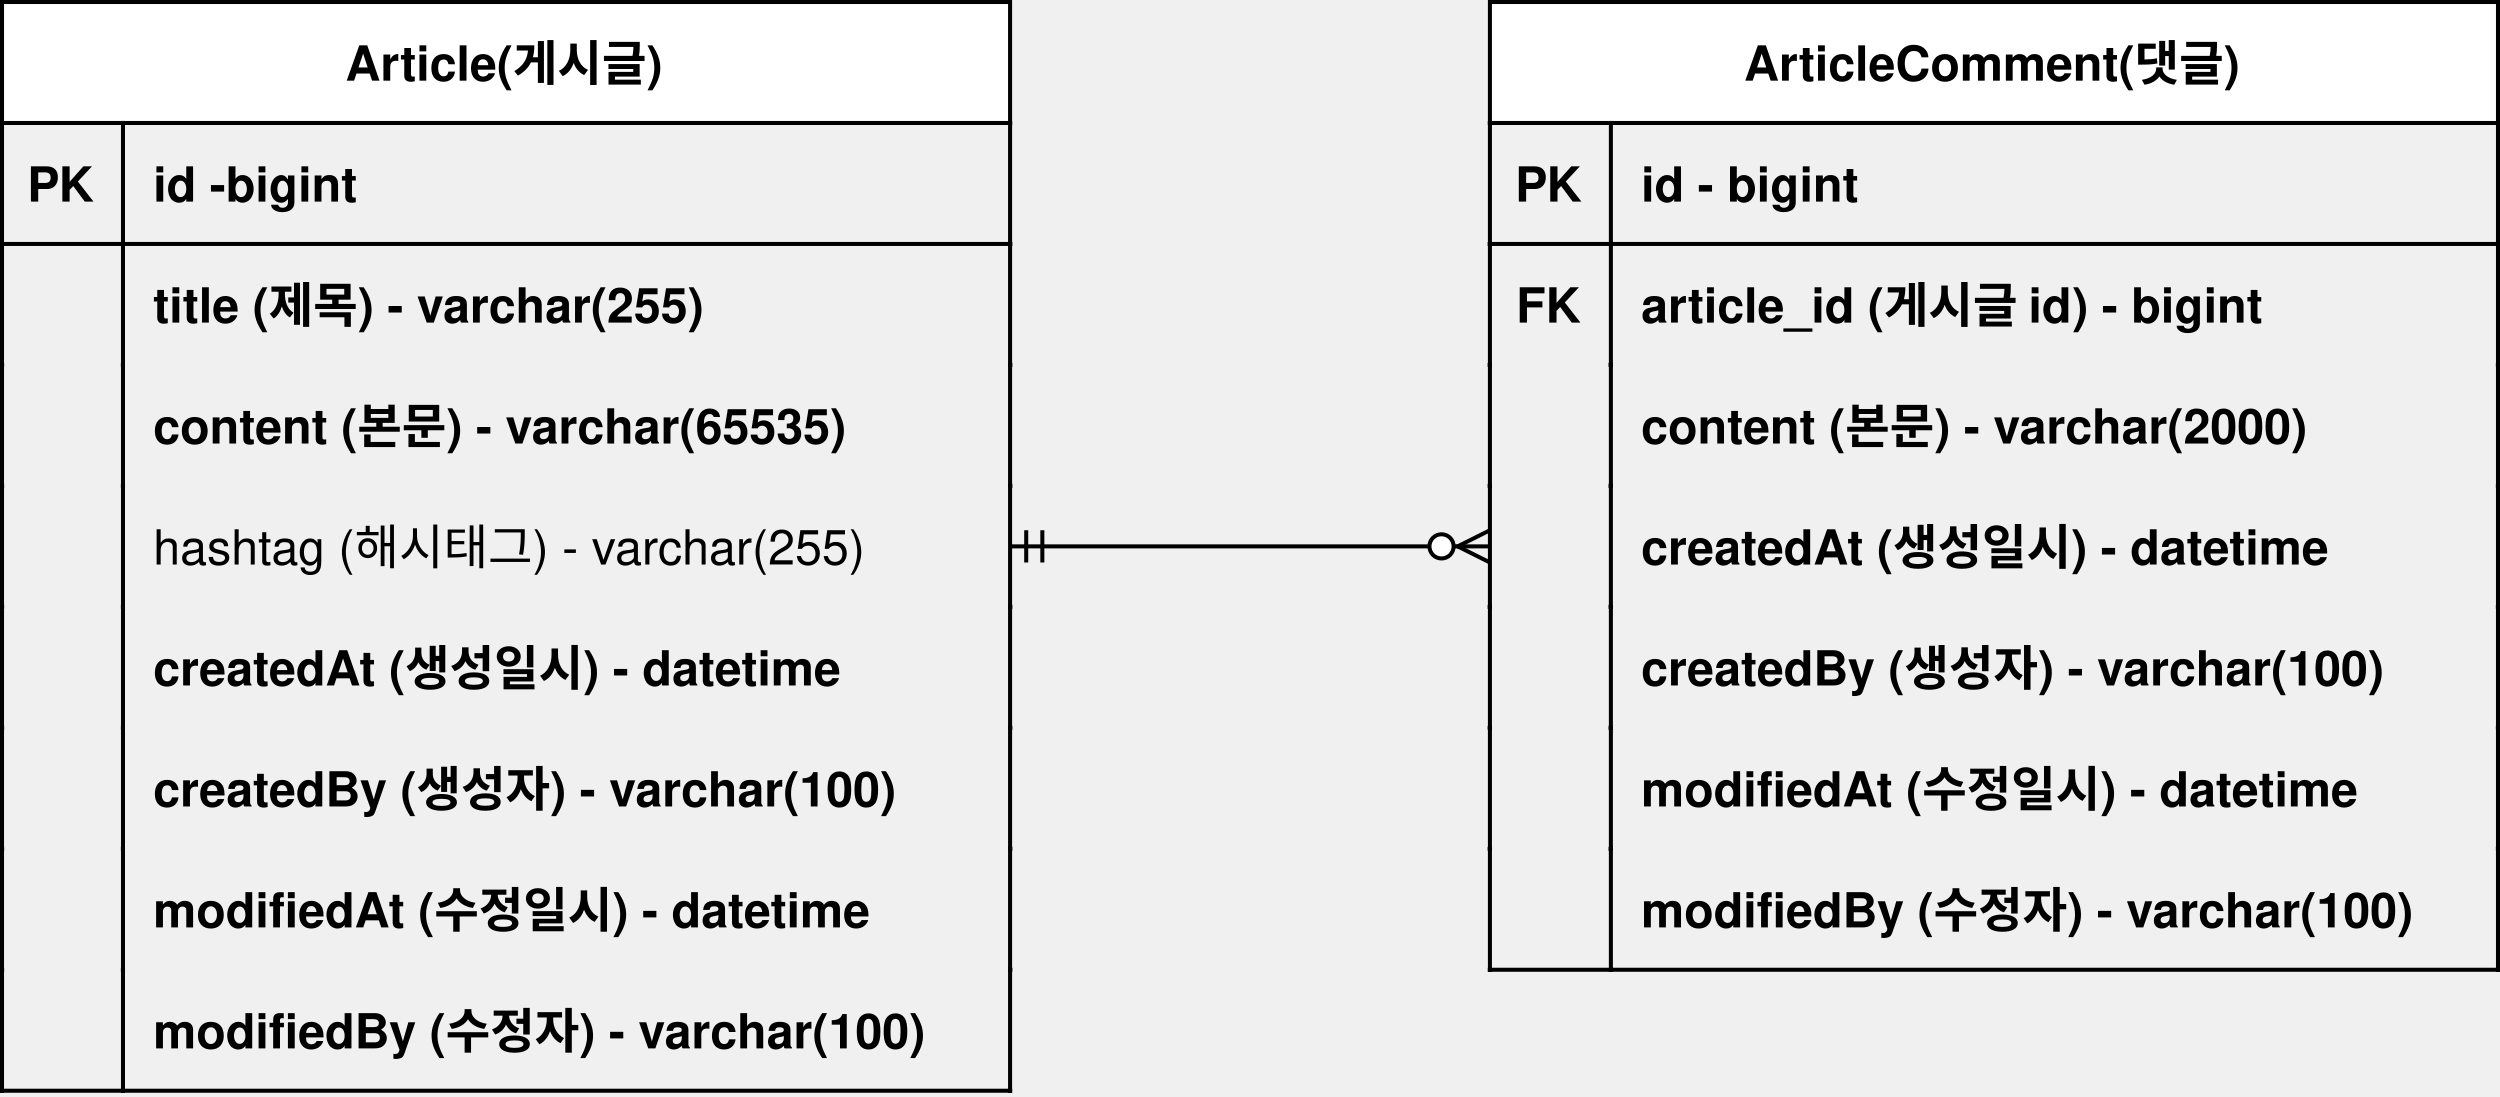
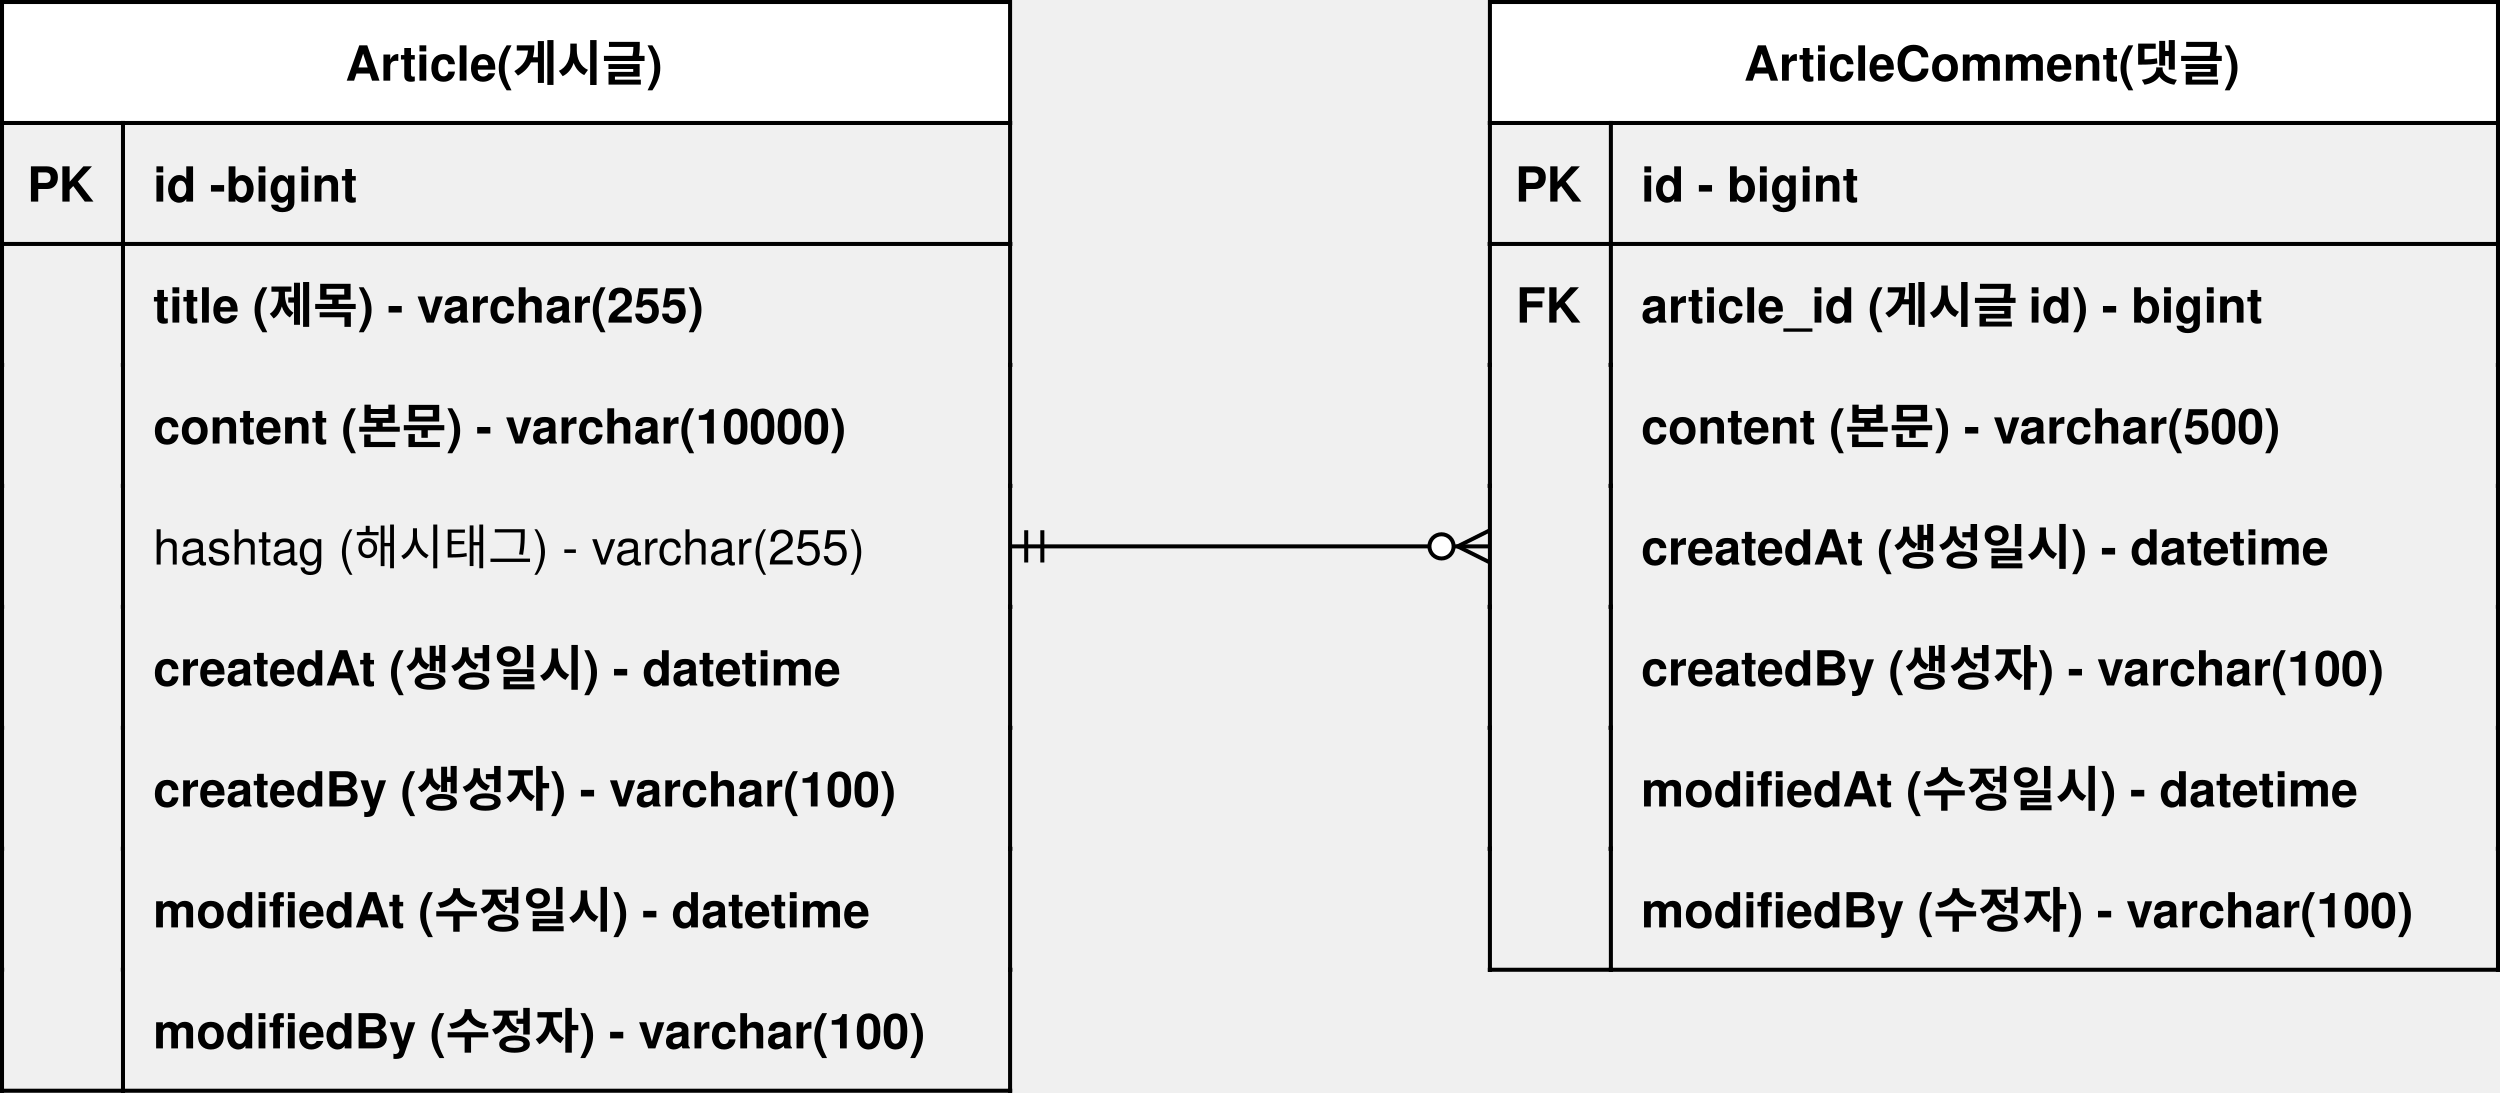
- <svg xmlns="http://www.w3.org/2000/svg" version="1.1" width="620px" height="272px" viewBox="-0.5 -0.5 620 272" content="&lt;mxfile host=&quot;app.diagrams.net&quot; modified=&quot;2022-11-25T06:02:07.822Z&quot; agent=&quot;5.0 (Windows NT 10.0; Win64; x64) AppleWebKit/537.36 (KHTML, like Gecko) Chrome/107.0.0.0 Safari/537.36&quot; etag=&quot;0ff-k4Kefd5nHkecods9&quot; version=&quot;20.6.0&quot; type=&quot;github&quot;&gt;&lt;diagram id=&quot;R2lEEEUBdFMjLlhIrx00&quot; name=&quot;Page-1&quot;&gt;7V1db+I4FP01ljoPrUI+Sngkgc5ot2irzmh39mnkEhO8TWLkuC3Mr187sQlgQmmBQnEkRhPfOE58z/E98a0NwAnT6VcKJ+MBiVACbCuaAqcHbLvVbvn8P2GZlRbfl4aY4khWqgzf8W8kjZa0PuEI5UsVGSEJw5Nl45BkGRqyJRuklLwsVxuRZPmuExgjzfB9CBPd+g+O2Fj2wrMq+zeE47G6c8uSZ1KoKktDPoYReVkyoSm7IRmTj3iHaAozlDF+ZgDpI6LA648ZEz3tAvuGf0ai9lVMSJwgOMH51ZCk3DzMeZWbEUxxIty80FAgG+K3c/rACSkhrDxKpyFKBFYKhvKZbmrOzv1ARbtbXBBePs9uHy2WfXtx/maDQXzXfri0nbKZZ5g8SQd3KcPDBF2AfhcENvBD0A+BH4BOWFh84FtfpAPZTKHCfTkRhww+CFOQM0iZJI9jcQOnA4M44z13eq2inCRwkuOiemkZ4yS6hTPyxFRDqhSM8BRF9yV3RF1Oo1vemCiKxgUK3+XDiNMwwXHGj4fcNeKOAUU5f5ZbmDNZQ3ee9OczogxNF0zSmV8RSRGjM15FnnXkFXIctRSHXipW2oqV4wVG2m1phJJm8bzpCj1+IAF8C5iuBmYtULzrDMPkng9RmMUFZsuQCL9GlEx+QBojJg0TgoVH+8+oHCSF83GShCQhAtmMZEhVK3rnBfzD+xtaVx7w+AOEvNyqyvwjqlMWkixnlDNE3ApxoF6QACtgZCLvk6CRegwqvSmOHwhjfMzVwbqZ9a+DLdF1tgTXORi2nobt3Z9vQZfwzo6SIt6NcRShrByUIkbDCvE1YK5FYO71VThWh+K2iLhbI7IAgfNGBGRjlVve3BpMOP0zyFBAnrIo12CdP+cOSF9rSPP6tnX5gGMxPE4PcxVuy7pBPoFDnMW35ZXXK6TwDkKKKagdpvZeSbJVcx/BkrbJsd46ZKy/Pnqs93fC9oNG/bb+b2/t/7OP7B0NV4ZZ8bAX4iW7axUv2QHodkG380XE/KI2HY4hvbA9r/69+5ME/zWTll1Jc86R//fPR9bufBs8B571h08Hl//9erxsaSQyMvBr1NhaC2oDf+cDA/9aaO3PE/dfcX89c8867K/ttp5iEcmQMq10IcJ94Ii0ioj7IT9YjfvXnuecTeTfI22MC/xGZ3cOGvi3zt0dLPLr2Z0THPDvH8KumZFfz+SMYT5mMC4jfw90PBC4C/n1HvAdlWhvr9GCzzoH2DtzjAv+LZ1LTfTfU/T3jh39W7sl804+/JfkNS/+t/RE3pAifsuoy1TSRwT8XnHgAj56+AEvBtUfXZUERPwyhlN0gsT4sIlADY3MEwM9kdiIwZ7EwD+2GCiOna0YdMwUA1tP3EoxCGYbxKAPOtbqNKBlbViCY4AO1DDIOB1QkaHRgb3rwHy94/F0QM8bn+CYf/8oLrtjoA7oedyURHiEl2YFPuj46m/CXjMreAePzFOD3ZLIjRpsUAP36GqwW/7v9NXAM1QN9NSfUoOFaYGuBs20YGsKmScEetpRbuoISZpyJxarDnzOIufstnS8QpzNawlctVfozXs63IPFfaNTfVvjumEc1Ir6R+7pWL8wSM/0faI9He9CxNDcn6Pn/so9HfzfuW3r2CcvjJNup8noHSrcf+S2jvXY6gm9m9MP9++GwzE0v+fo+T1Yvn3/KmL+po3VRdtqWncewnAABpmnCk1m71CqcPQ9H86ZJ/YcQxN7jp7Ye9O2D9syO5tXxxvjgr/bbPg7VPA//r4Pd7f53slHf9fQPX/umk1/zcrfvdPIPDFoNgEeTAyOvg3EPfddgIZuA3T1KV6z8nevDDJPB5qvfzqYDhx9B4j7ib7/6V2juG2oDuhrOZqVv7uoQQ2PjFMDFZ0aNdi7Ghx/H4i3W/7v5NWgdKZ5auDpqb9m5e9+KWSeEGyRQUBRjJTPuVsxm92jBDJMsn51pkSmXOzb4r0PxixNQLn8D2VRV3yRPy/2738jSn6QAcxmQC4Rrs6lMIv+KmhDRY9RJGmBppj9VI3x43+F/cqTpd50oVpvpgoZ98zPxcLCVaJYXVaU1HVl90WfayklTTl5okO06XWjrMeULtbWez3nPf9RgkW+zI20wON5+Yk3kPKOFOtEqi+mX17F7K0SseypvKoiodaQu9KQu9pQ6QqtodfZzIvVDx+U1atfq3D6/wM=&lt;/diagram&gt;&lt;/mxfile&gt;" resource="https://app.diagrams.net/?libs=general;er#Hbang-star%2Ffastcampus-project-board%2Ffeature%252F%25238-domain%2Fdocument%2Fproject-board-erd.svg">
+ <svg xmlns="http://www.w3.org/2000/svg" version="1.1" width="620px" height="271px" viewBox="-0.5 -0.5 620 271" content="&lt;mxfile host=&quot;app.diagrams.net&quot; modified=&quot;2022-11-26T01:45:03.420Z&quot; agent=&quot;5.0 (Windows NT 10.0; Win64; x64) AppleWebKit/537.36 (KHTML, like Gecko) Chrome/107.0.0.0 Safari/537.36&quot; etag=&quot;nONTY6xt16W4Pz0n35ti&quot; version=&quot;20.6.0&quot; type=&quot;github&quot;&gt;&lt;diagram id=&quot;R2lEEEUBdFMjLlhIrx00&quot; name=&quot;Page-1&quot;&gt;7V3vc6I4GP5rMtP90A7yo9WPgnZ37upcp9252/u0k0rEXIE4IW21f/0lkIAadHGVaoWOnZKXEOB9nrwPeZsgsLxo/pXC2XREfBQC0/DnwBoA0zSNa5P/EZZFZul0TGkJKPalrTA84nckjYa0vmAfJSsVGSEhw7NV45jEMRqzFRuklLytVpuQcPWsMxggzfA4hqFu/Qf7bJpZu45R2L8hHEzVmTuG3BNBVVkakin0yduKCc3ZLYmZvMR7RCMYo5jxPSNInxEFznDKmLjTPjBv+Wcial8FhAQhgjOcXI1JxM3jhFe5ncAIh8LPSw25siF+OmsILI8SwrKtaO6hUIClYMiu6XbD3twPVLRb4QDv8nVx92yw+Nub9TcbjYL7m6dL08qaeYXhi3RwnzI8DtEFGPaBa4KuB4Ye6Lqg56WWLugaX6QD2UKhwn05E5sMPgmTmzBImSSPZXADpwODOOZ3bg06aTkM4SzBafXMMsWhfwcX5IWphlTJneA58h8y7oi6nEZ3vDFRFI0LFB7lxYjdMMRBzLfH3DXijC5FCb+WO5gwWUN3nvTnK6IMzZdM0plfEYkQowteRe615BGqIykOvRWsNBUrp0uMNG+kEUqaBXnTBXp8QwK4C5i2BuZGoPitMwzDB95FYRykmK1CIvzqUzL7DmmAmDTMCBYeHb6irJOkzsdh6JGQCGRjEiNVLb07x+Uffr+eceUAh1+Ax8udosw/ojplHokTRjlDxKkQB+oNCbBcRmbyPCGaqMug0pti+4kwxvvcJli3s/7XYEt0rYrgWrVh62jY3v+5C7qE3+wkTOPdFPs+irNOKWI0LBAvAbMUgdzr63Csd8WqiNiVEVmCwNoRAdlY4ZadW4Mhp38MGXLJS+wnGqz5de6B9LWGNK9vGpdPOBDd4/QwV+E2q+smMzjGcXCXHXm9RgqnFlLMwcZuah6UJJWa+wiW3DQ51ht1xvrro8f67l7YflCvr+r/m8r+P/vI3tNwZZilF3shHrL7RvqQ7YJ+H/R7X0TMT2vT8RTSC9NxNj93f5LgXzJo2Zc05xz53388s5vet9Gr6xh/dOno8r+fz5cdjURt4D9M4O99YOAvhdb8nHF/K00bFfZLPaGnWEQyJEsrXYhw71oirSLivsc31uN+x+A/5xj596RN4wJ/o7M7tQb+yrm72iK/nt05wQ5fsQs3MpVT6gk9kzOFyZTBIIv8A9BzgGsv5dcHoGupRPtNiRZ81jHAwZnTuODf0bnURv8DRX/n2NG/s18y77TCf87UNv539ETemCJ+Sr/PVNJHBPxBumED3nv4Bi+6xT9dlQT4/DCGI3SCxKhnIFCdRs0TAz2R2IrBgcSge2wxUBw7DzHoVQbg3MXA1BO3UgzcxRYxGIKeUZIS+pTDgN/SgeoMapwOqMjQ6sDBdSCf73g8HdDzxifY5yv24pyprQ6UzNKLiI8neGVU0AW9rvqfsNOOCn6DR81Tg/2SyK0abFED++hqsF/+78TUwKkMwNmrgZ76U2qwNCzQ1aDpw4IdKNQ8IdDTjnJRh0eiiPs1nXXQ5Syy2iUdyxSx1Vqhndd02LXF/Uan+spx3U76k1zTUT4xSM/0fdI1Hdup26q8pef+sjUd/Pecl3Xsy4vGSbfVZvTqCvcfuayjHFs9oXd7+uG+Ghw5b9tYb+n5PZg9ff9MY/62hdVp22pYdx7CUAODmqcKbWavLlU4+poP65wSe1ab2MtdoSf2dlr24TQombcDbRoX++12vV9dsf/4yz7s/YZ7pxX87er51nMP/nbJmr924u/BadQ8MWjXANYmBkdfBWKf1SLAdhVg7gp9hNdO/D0og5qnA+3bn2rTgaMvALE/6euftjO11QFbn8rRTvytrAbtG6E2+kZFp1YNDq4Gx18G4uyX/zstNciZ2qqBo6f+2om/h6VQ84SgQgYB+QFSPueexmzxgELIMImHxZ4MmWyub4ffvTtlUQiy2X8o9vviPf68OHx4R5R8JyMYL4CcIVzsi2Ds/5XShoo7Rr6kBZpj9kM1xrf/FfYrR5YG86Vqg4UqxNwzP5YLS0eJYnFYWlLH6aSSPEvICx2jbQ8cWT2mZHBjPdmg8GvVgJZ/J8EyX3IjTfF4RSvXu4WU9ySdJlK8l351ErOzTsTs1uVRBQm1huy1huz1hjLfaA39ms28WHzvQVa9+LYKa/g/&lt;/diagram&gt;&lt;/mxfile&gt;" resource="https://app.diagrams.net/#Hbang-star%2Ffastcampus-project-board%2Ffeature%252F%252310-DB%2Fdocument%2Fproject-board-erd.svg">
  <defs>
    <clipPath id="mx-clip-0-30-30-30-0">
      <rect x="0" y="30" width="30" height="30" />
    </clipPath>
    <clipPath id="mx-clip-36-30-214-30-0">
      <rect x="36" y="30" width="214" height="30" />
    </clipPath>
    <clipPath id="mx-clip-36-60-214-30-0">
      <rect x="36" y="60" width="214" height="30" />
    </clipPath>
    <clipPath id="mx-clip-36-90-214-30-0">
      <rect x="36" y="90" width="214" height="30" />
    </clipPath>
    <clipPath id="mx-clip-36-120-214-30-0">
      <rect x="36" y="120" width="214" height="30" />
    </clipPath>
    <clipPath id="mx-clip-36-150-214-30-0">
      <rect x="36" y="150" width="214" height="30" />
    </clipPath>
    <clipPath id="mx-clip-36-180-214-30-0">
      <rect x="36" y="180" width="214" height="30" />
    </clipPath>
    <clipPath id="mx-clip-36-210-214-30-0">
      <rect x="36" y="210" width="214" height="30" />
    </clipPath>
    <clipPath id="mx-clip-36-240-214-30-0">
      <rect x="36" y="240" width="214" height="30" />
    </clipPath>
    <clipPath id="mx-clip-369-30-30-30-0">
      <rect x="369" y="30" width="30" height="30" />
    </clipPath>
    <clipPath id="mx-clip-405-30-214-30-0">
      <rect x="405" y="30" width="214" height="30" />
    </clipPath>
    <clipPath id="mx-clip-369-60-30-30-0">
      <rect x="369" y="60" width="30" height="30" />
    </clipPath>
    <clipPath id="mx-clip-405-60-214-30-0">
      <rect x="405" y="60" width="214" height="30" />
    </clipPath>
    <clipPath id="mx-clip-405-90-214-30-0">
      <rect x="405" y="90" width="214" height="30" />
    </clipPath>
    <clipPath id="mx-clip-405-120-214-30-0">
      <rect x="405" y="120" width="214" height="30" />
    </clipPath>
    <clipPath id="mx-clip-405-150-214-30-0">
      <rect x="405" y="150" width="214" height="30" />
    </clipPath>
    <clipPath id="mx-clip-405-180-214-30-0">
      <rect x="405" y="180" width="214" height="30" />
    </clipPath>
    <clipPath id="mx-clip-405-210-214-30-0">
      <rect x="405" y="210" width="214" height="30" />
    </clipPath>
  </defs>
  <g>
    <path d="M 0 30 L 0 0 L 250 0 L 250 30" fill="rgb(255, 255, 255)" stroke="rgb(0, 0, 0)" stroke-miterlimit="10" pointer-events="all" />
    <path d="M 0 30 L 0 270 L 250 270 L 250 30" fill="none" stroke="rgb(0, 0, 0)" stroke-miterlimit="10" pointer-events="none" />
    <path d="M 0 30 L 250 30" fill="none" stroke="rgb(0, 0, 0)" stroke-miterlimit="10" pointer-events="none" />
    <path d="M 30 30 L 30 60 L 30 90 L 30 120 L 30 150 L 30 180 L 30 210 L 30 240 L 30 270" fill="none" stroke="rgb(0, 0, 0)" stroke-miterlimit="10" pointer-events="none" />
    <g fill="rgb(0, 0, 0)" font-family="Helvetica" font-weight="bold" pointer-events="none" text-anchor="middle" font-size="12px">
      <text x="124.5" y="19.5">Article(게시글)</text>
    </g>
    <path d="M 0 30 M 250 30 M 250 60 L 0 60" fill="none" stroke="rgb(0, 0, 0)" stroke-linecap="square" stroke-miterlimit="10" pointer-events="none" />
    <path d="M 0 30 M 30 30 M 30 60 M 0 60" fill="none" stroke="rgb(0, 0, 0)" stroke-linecap="square" stroke-miterlimit="10" pointer-events="none" />
    <g fill="rgb(0, 0, 0)" font-family="Helvetica" font-weight="bold" pointer-events="none" clip-path="url(#mx-clip-0-30-30-30-0)" text-anchor="middle" font-size="12px">
      <text x="14.5" y="49.5">PK</text>
    </g>
    <path d="M 30 30 M 250 30 M 250 60 M 30 60" fill="none" stroke="rgb(0, 0, 0)" stroke-linecap="square" stroke-miterlimit="10" pointer-events="none" />
    <g fill="rgb(0, 0, 0)" font-family="Helvetica" font-weight="bold" text-decoration="underline" pointer-events="none" clip-path="url(#mx-clip-36-30-214-30-0)" font-size="12px">
      <text x="37.5" y="49.5">id -bigint</text>
    </g>
    <path d="M 0 60 M 250 60 M 250 90 M 0 90" fill="none" stroke="rgb(0, 0, 0)" stroke-linecap="square" stroke-miterlimit="10" pointer-events="none" />
    <path d="M 0 60 M 30 60 M 30 90 M 0 90" fill="none" stroke="rgb(0, 0, 0)" stroke-linecap="square" stroke-miterlimit="10" pointer-events="none" />
    <path d="M 30 60 M 250 60 M 250 90 M 30 90" fill="none" stroke="rgb(0, 0, 0)" stroke-linecap="square" stroke-miterlimit="10" pointer-events="none" />
    <g fill="rgb(0, 0, 0)" font-family="Helvetica" font-weight="bold" pointer-events="none" clip-path="url(#mx-clip-36-60-214-30-0)" font-size="12px">
      <text x="37.5" y="79.5">title (제목) - varchar(255)</text>
    </g>
    <path d="M 0 90 M 250 90 M 250 120 M 0 120" fill="none" stroke="rgb(0, 0, 0)" stroke-linecap="square" stroke-miterlimit="10" pointer-events="none" />
    <path d="M 0 90 M 30 90 M 30 120 M 0 120" fill="none" stroke="rgb(0, 0, 0)" stroke-linecap="square" stroke-miterlimit="10" pointer-events="none" />
    <path d="M 30 90 M 250 90 M 250 120 M 30 120" fill="none" stroke="rgb(0, 0, 0)" stroke-linecap="square" stroke-miterlimit="10" pointer-events="none" />
    <g fill="rgb(0, 0, 0)" font-family="Helvetica" font-weight="bold" pointer-events="none" clip-path="url(#mx-clip-36-90-214-30-0)" font-size="12px">
-       <text x="37.5" y="109.5">content (본문) - varchar(65535)</text>
+       <text x="37.5" y="109.5">content (본문) - varchar(10000)</text>
    </g>
    <path d="M 0 120 M 250 120 M 250 150 M 0 150" fill="none" stroke="rgb(0, 0, 0)" stroke-linecap="square" stroke-miterlimit="10" pointer-events="none" />
    <path d="M 0 120 M 30 120 M 30 150 M 0 150" fill="none" stroke="rgb(0, 0, 0)" stroke-linecap="square" stroke-miterlimit="10" pointer-events="none" />
    <path d="M 30 120 M 250 120 M 250 150 M 30 150" fill="none" stroke="rgb(0, 0, 0)" stroke-linecap="square" stroke-miterlimit="10" pointer-events="none" />
    <g fill="rgb(0, 0, 0)" font-family="Helvetica" pointer-events="none" clip-path="url(#mx-clip-36-120-214-30-0)" font-size="12px">
      <text x="37.5" y="139.5">hashtag (해시태그) - varchar(255)</text>
    </g>
    <path d="M 0 150 M 250 150 M 250 180 M 0 180" fill="none" stroke="rgb(0, 0, 0)" stroke-linecap="square" stroke-miterlimit="10" pointer-events="none" />
    <path d="M 0 150 M 30 150 M 30 180 M 0 180" fill="none" stroke="rgb(0, 0, 0)" stroke-linecap="square" stroke-miterlimit="10" pointer-events="none" />
    <path d="M 30 150 M 250 150 M 250 180 M 30 180" fill="none" stroke="rgb(0, 0, 0)" stroke-linecap="square" stroke-miterlimit="10" pointer-events="none" />
    <g fill="rgb(0, 0, 0)" font-family="Helvetica" font-weight="bold" pointer-events="none" clip-path="url(#mx-clip-36-150-214-30-0)" font-size="12px">
      <text x="37.5" y="169.5">createdAt (생성일시) - datetime</text>
    </g>
    <path d="M 0 180 M 250 180 M 250 210 M 0 210" fill="none" stroke="rgb(0, 0, 0)" stroke-linecap="square" stroke-miterlimit="10" pointer-events="none" />
    <path d="M 0 180 M 30 180 M 30 210 M 0 210" fill="none" stroke="rgb(0, 0, 0)" stroke-linecap="square" stroke-miterlimit="10" pointer-events="none" />
    <path d="M 30 180 M 250 180 M 250 210 M 30 210" fill="none" stroke="rgb(0, 0, 0)" stroke-linecap="square" stroke-miterlimit="10" pointer-events="none" />
    <g fill="rgb(0, 0, 0)" font-family="Helvetica" font-weight="bold" pointer-events="none" clip-path="url(#mx-clip-36-180-214-30-0)" font-size="12px">
      <text x="37.5" y="199.5">createdBy (생성자) - varchar(100)</text>
    </g>
    <path d="M 0 210 M 250 210 M 250 240 M 0 240" fill="none" stroke="rgb(0, 0, 0)" stroke-linecap="square" stroke-miterlimit="10" pointer-events="none" />
    <path d="M 0 210 M 30 210 M 30 240 M 0 240" fill="none" stroke="rgb(0, 0, 0)" stroke-linecap="square" stroke-miterlimit="10" pointer-events="none" />
    <path d="M 30 210 M 250 210 M 250 240 M 30 240" fill="none" stroke="rgb(0, 0, 0)" stroke-linecap="square" stroke-miterlimit="10" pointer-events="none" />
    <g fill="rgb(0, 0, 0)" font-family="Helvetica" font-weight="bold" pointer-events="none" clip-path="url(#mx-clip-36-210-214-30-0)" font-size="12px">
      <text x="37.5" y="229.5">modifiedAt (수정일시) - datetime</text>
    </g>
    <path d="M 0 240 M 250 240 M 250 270 M 0 270" fill="none" stroke="rgb(0, 0, 0)" stroke-linecap="square" stroke-miterlimit="10" pointer-events="none" />
    <path d="M 0 240 M 30 240 M 30 270 M 0 270" fill="none" stroke="rgb(0, 0, 0)" stroke-linecap="square" stroke-miterlimit="10" pointer-events="none" />
    <path d="M 30 240 M 250 240 M 250 270 M 30 270" fill="none" stroke="rgb(0, 0, 0)" stroke-linecap="square" stroke-miterlimit="10" pointer-events="none" />
    <g fill="rgb(0, 0, 0)" font-family="Helvetica" font-weight="bold" pointer-events="none" clip-path="url(#mx-clip-36-240-214-30-0)" font-size="12px">
      <text x="37.5" y="259.5">modifiedBy (수정자) - varchar(100)</text>
    </g>
    <path d="M 369 30 L 369 0 L 619 0 L 619 30" fill="rgb(255, 255, 255)" stroke="rgb(0, 0, 0)" stroke-miterlimit="10" pointer-events="none" />
    <path d="M 369 30 L 369 240 L 619 240 L 619 30" fill="none" stroke="rgb(0, 0, 0)" stroke-miterlimit="10" pointer-events="none" />
    <path d="M 369 30 L 619 30" fill="none" stroke="rgb(0, 0, 0)" stroke-miterlimit="10" pointer-events="none" />
    <path d="M 399 30 L 399 60 L 399 90 L 399 120 L 399 150 L 399 180 L 399 210 L 399 240" fill="none" stroke="rgb(0, 0, 0)" stroke-miterlimit="10" pointer-events="none" />
    <g fill="rgb(0, 0, 0)" font-family="Helvetica" font-weight="bold" pointer-events="none" text-anchor="middle" font-size="12px">
      <text x="493.5" y="19.5">ArticleComment(댓글)</text>
    </g>
    <path d="M 369 30 M 619 30 M 619 60 L 369 60" fill="none" stroke="rgb(0, 0, 0)" stroke-linecap="square" stroke-miterlimit="10" pointer-events="none" />
    <path d="M 369 30 M 399 30 M 399 60 M 369 60" fill="none" stroke="rgb(0, 0, 0)" stroke-linecap="square" stroke-miterlimit="10" pointer-events="none" />
    <g fill="rgb(0, 0, 0)" font-family="Helvetica" font-weight="bold" pointer-events="none" clip-path="url(#mx-clip-369-30-30-30-0)" text-anchor="middle" font-size="12px">
      <text x="383.5" y="49.5">PK</text>
    </g>
    <path d="M 399 30 M 619 30 M 619 60 M 399 60" fill="none" stroke="rgb(0, 0, 0)" stroke-linecap="square" stroke-miterlimit="10" pointer-events="none" />
    <g fill="rgb(0, 0, 0)" font-family="Helvetica" font-weight="bold" text-decoration="underline" pointer-events="none" clip-path="url(#mx-clip-405-30-214-30-0)" font-size="12px">
      <text x="406.5" y="49.5">id - bigint</text>
    </g>
    <path d="M 369 60 M 619 60 M 619 90 M 369 90" fill="none" stroke="rgb(0, 0, 0)" stroke-linecap="square" stroke-miterlimit="10" pointer-events="none" />
    <path d="M 369 60 M 399 60 M 399 90 M 369 90" fill="none" stroke="rgb(0, 0, 0)" stroke-linecap="square" stroke-miterlimit="10" pointer-events="none" />
    <g fill="rgb(0, 0, 0)" font-family="Helvetica" font-weight="bold" pointer-events="none" clip-path="url(#mx-clip-369-60-30-30-0)" text-anchor="middle" font-size="12px">
      <text x="383.5" y="79.5">FK</text>
    </g>
    <path d="M 399 60 M 619 60 M 619 90 M 399 90" fill="none" stroke="rgb(0, 0, 0)" stroke-linecap="square" stroke-miterlimit="10" pointer-events="none" />
    <g fill="rgb(0, 0, 0)" font-family="Helvetica" font-weight="bold" pointer-events="none" clip-path="url(#mx-clip-405-60-214-30-0)" font-size="12px">
      <text x="406.5" y="79.5">article_id (게시글 id) - bigint</text>
    </g>
    <path d="M 369 90 M 619 90 M 619 120 M 369 120" fill="none" stroke="rgb(0, 0, 0)" stroke-linecap="square" stroke-miterlimit="10" pointer-events="none" />
    <path d="M 369 90 M 399 90 M 399 120 M 369 120" fill="none" stroke="rgb(0, 0, 0)" stroke-linecap="square" stroke-miterlimit="10" pointer-events="none" />
    <path d="M 399 90 M 619 90 M 619 120 M 399 120" fill="none" stroke="rgb(0, 0, 0)" stroke-linecap="square" stroke-miterlimit="10" pointer-events="none" />
    <g fill="rgb(0, 0, 0)" font-family="Helvetica" font-weight="bold" pointer-events="none" clip-path="url(#mx-clip-405-90-214-30-0)" font-size="12px">
-       <text x="406.5" y="109.5">content (본문) - varchar(2000)</text>
+       <text x="406.5" y="109.5">content (본문) - varchar(500)</text>
    </g>
    <path d="M 369 120 M 619 120 M 619 150 M 369 150" fill="none" stroke="rgb(0, 0, 0)" stroke-linecap="square" stroke-miterlimit="10" pointer-events="none" />
    <path d="M 369 120 M 399 120 M 399 150 M 369 150" fill="none" stroke="rgb(0, 0, 0)" stroke-linecap="square" stroke-miterlimit="10" pointer-events="none" />
    <path d="M 399 120 M 619 120 M 619 150 M 399 150" fill="none" stroke="rgb(0, 0, 0)" stroke-linecap="square" stroke-miterlimit="10" pointer-events="none" />
    <g fill="rgb(0, 0, 0)" font-family="Helvetica" font-weight="bold" pointer-events="none" clip-path="url(#mx-clip-405-120-214-30-0)" font-size="12px">
      <text x="406.5" y="139.5">createdAt (생성일시) - datetime</text>
    </g>
    <path d="M 369 150 M 619 150 M 619 180 M 369 180" fill="none" stroke="rgb(0, 0, 0)" stroke-linecap="square" stroke-miterlimit="10" pointer-events="none" />
    <path d="M 369 150 M 399 150 M 399 180 M 369 180" fill="none" stroke="rgb(0, 0, 0)" stroke-linecap="square" stroke-miterlimit="10" pointer-events="none" />
    <path d="M 399 150 M 619 150 M 619 180 M 399 180" fill="none" stroke="rgb(0, 0, 0)" stroke-linecap="square" stroke-miterlimit="10" pointer-events="none" />
    <g fill="rgb(0, 0, 0)" font-family="Helvetica" font-weight="bold" pointer-events="none" clip-path="url(#mx-clip-405-150-214-30-0)" font-size="12px">
      <text x="406.5" y="169.5">createdBy (생성자) - varchar(100)</text>
    </g>
    <path d="M 369 180 M 619 180 M 619 210 M 369 210" fill="none" stroke="rgb(0, 0, 0)" stroke-linecap="square" stroke-miterlimit="10" pointer-events="none" />
    <path d="M 369 180 M 399 180 M 399 210 M 369 210" fill="none" stroke="rgb(0, 0, 0)" stroke-linecap="square" stroke-miterlimit="10" pointer-events="none" />
    <path d="M 399 180 M 619 180 M 619 210 M 399 210" fill="none" stroke="rgb(0, 0, 0)" stroke-linecap="square" stroke-miterlimit="10" pointer-events="none" />
    <g fill="rgb(0, 0, 0)" font-family="Helvetica" font-weight="bold" pointer-events="none" clip-path="url(#mx-clip-405-180-214-30-0)" font-size="12px">
      <text x="406.5" y="199.5">modifiedAt (수정일시) - datetime</text>
    </g>
    <path d="M 369 210 M 619 210 M 619 240 M 369 240" fill="none" stroke="rgb(0, 0, 0)" stroke-linecap="square" stroke-miterlimit="10" pointer-events="none" />
    <path d="M 369 210 M 399 210 M 399 240 M 369 240" fill="none" stroke="rgb(0, 0, 0)" stroke-linecap="square" stroke-miterlimit="10" pointer-events="none" />
    <path d="M 399 210 M 619 210 M 619 240 M 399 240" fill="none" stroke="rgb(0, 0, 0)" stroke-linecap="square" stroke-miterlimit="10" pointer-events="none" />
    <g fill="rgb(0, 0, 0)" font-family="Helvetica" font-weight="bold" pointer-events="none" clip-path="url(#mx-clip-405-210-214-30-0)" font-size="12px">
      <text x="406.5" y="229.5">modifiedBy (수정자) - varchar(100)</text>
    </g>
    <path d="M 250 135 L 280 135 L 339 135 L 369 135" fill="none" stroke="rgb(0, 0, 0)" stroke-miterlimit="10" pointer-events="none" />
    <path d="M 254 131 L 254 139 M 258 131 L 258 139" fill="none" stroke="rgb(0, 0, 0)" stroke-miterlimit="10" pointer-events="none" />
    <ellipse cx="357" cy="135" rx="3" ry="3" fill="#ffffff" stroke="rgb(0, 0, 0)" pointer-events="none" />
    <path d="M 369 131 L 361 135 L 369 139" fill="none" stroke="rgb(0, 0, 0)" stroke-miterlimit="10" pointer-events="none" />
  </g>
</svg>
